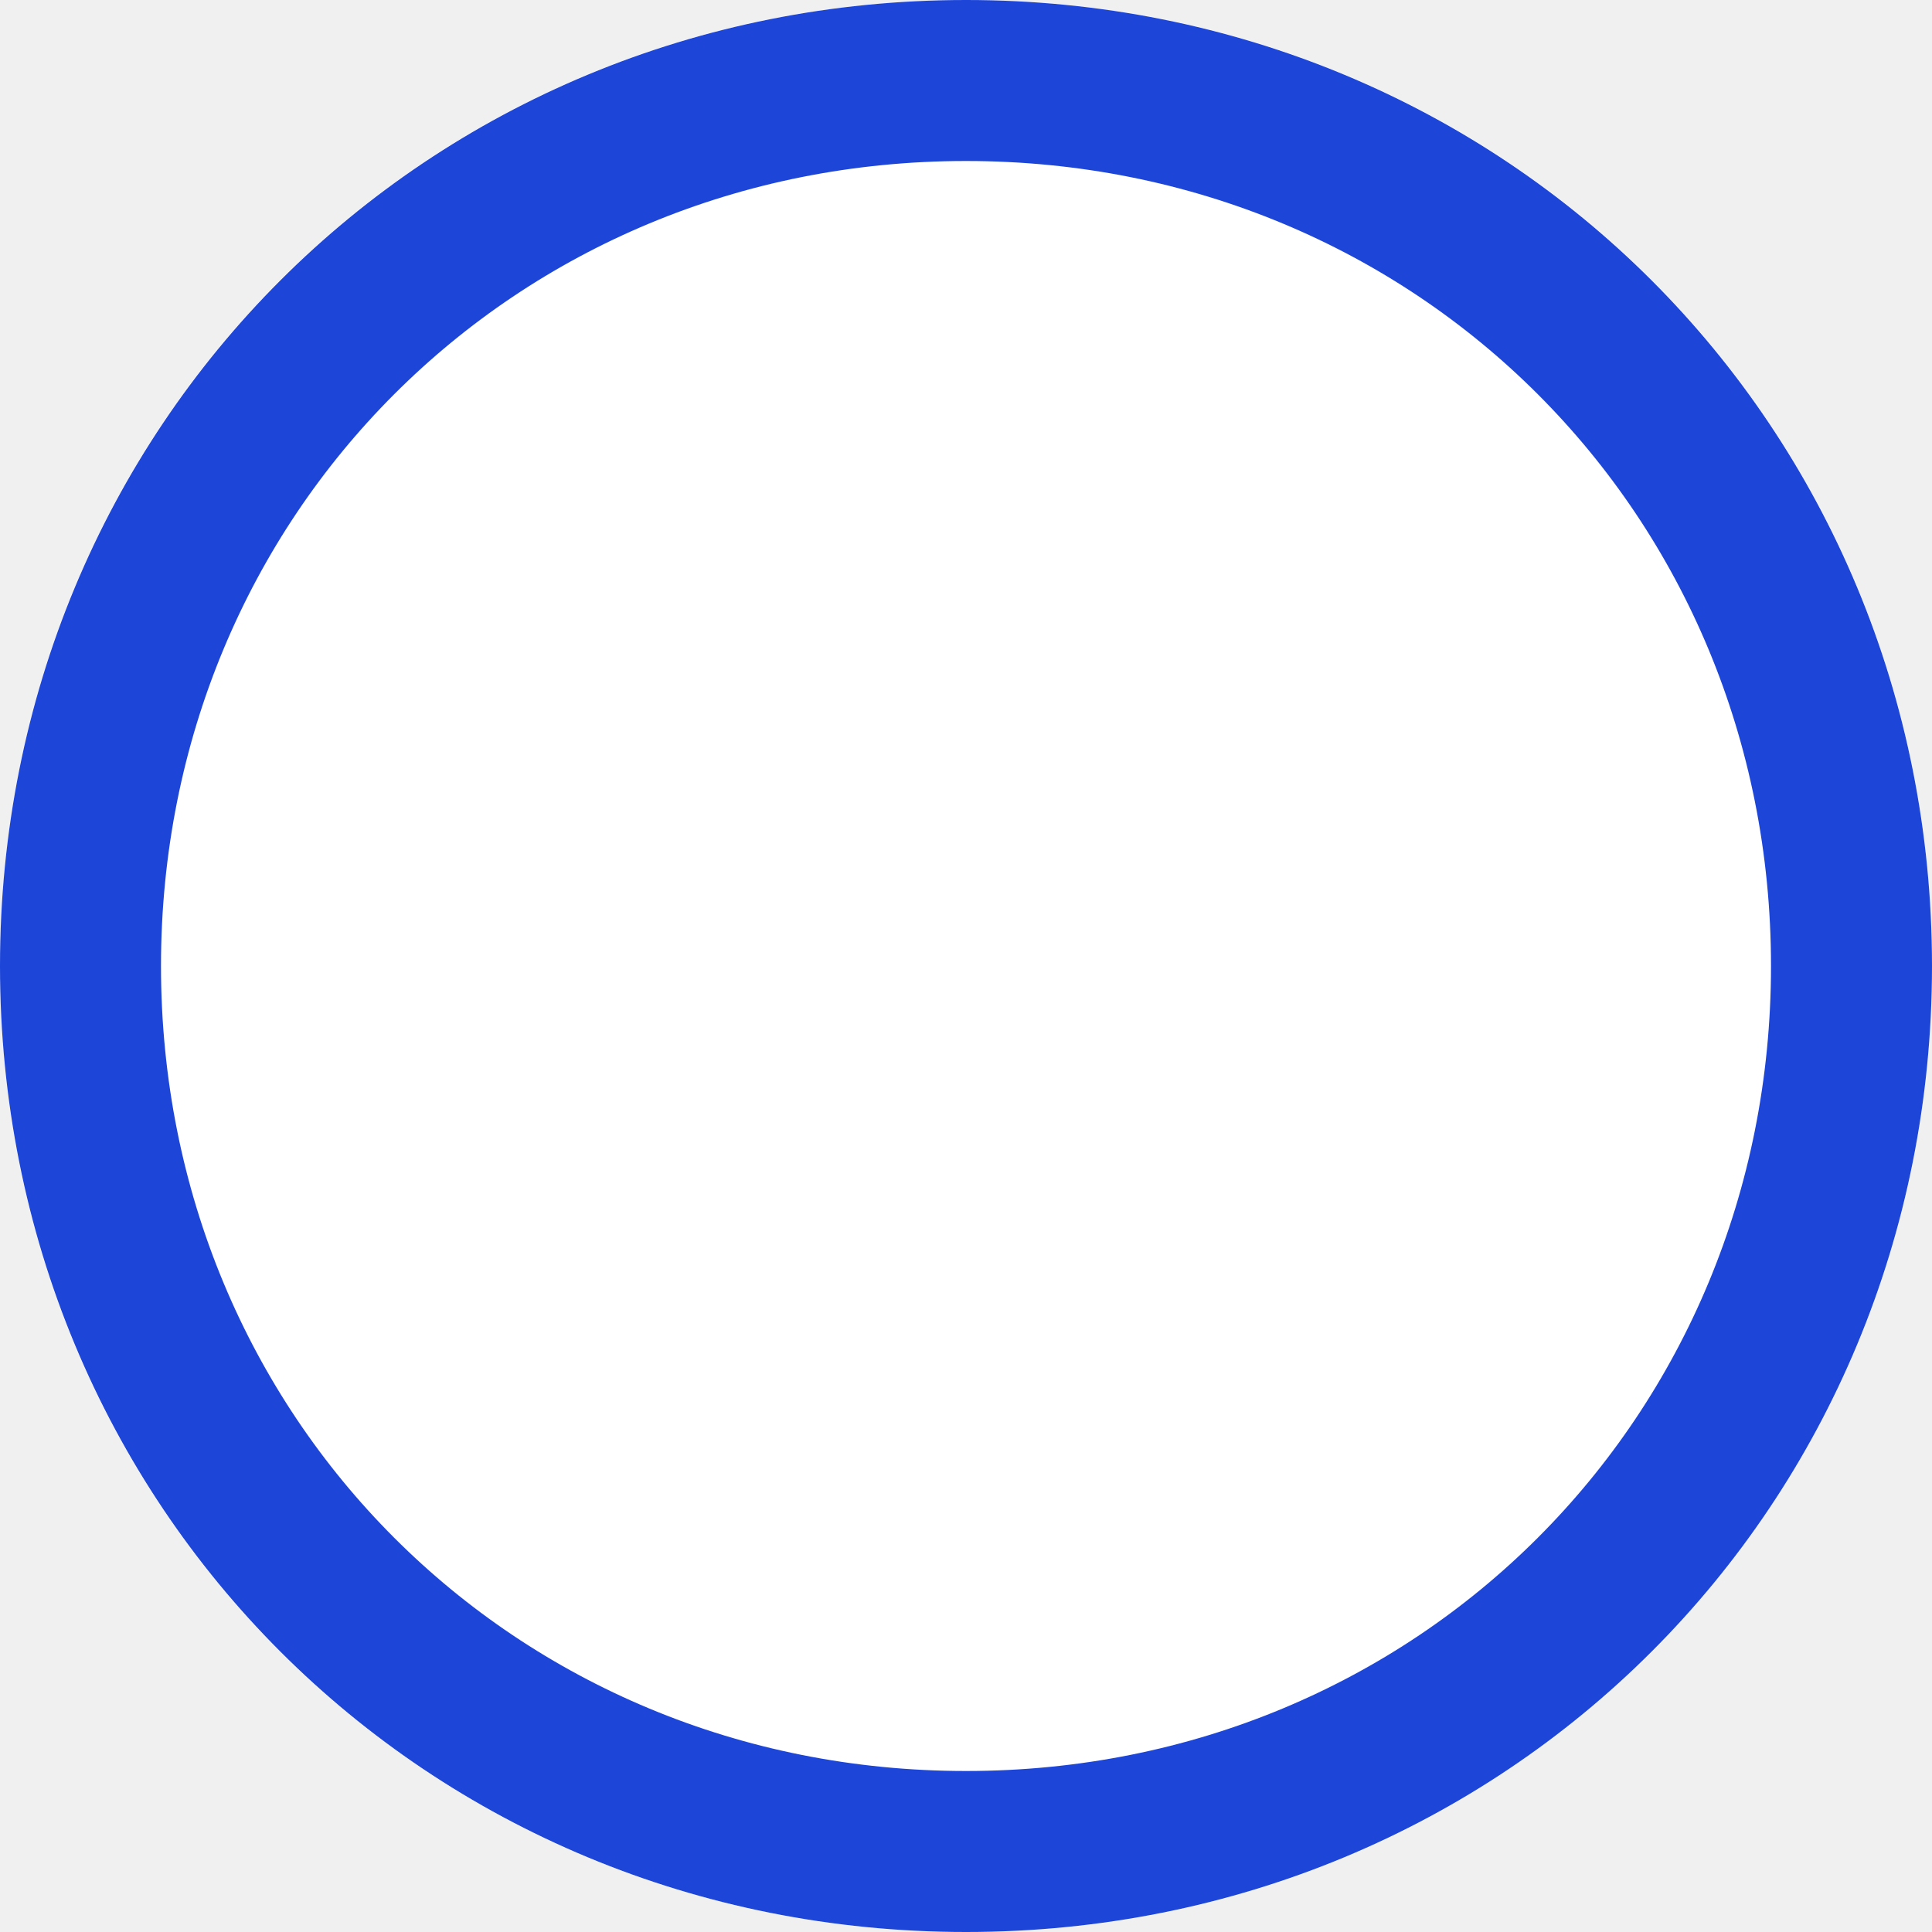
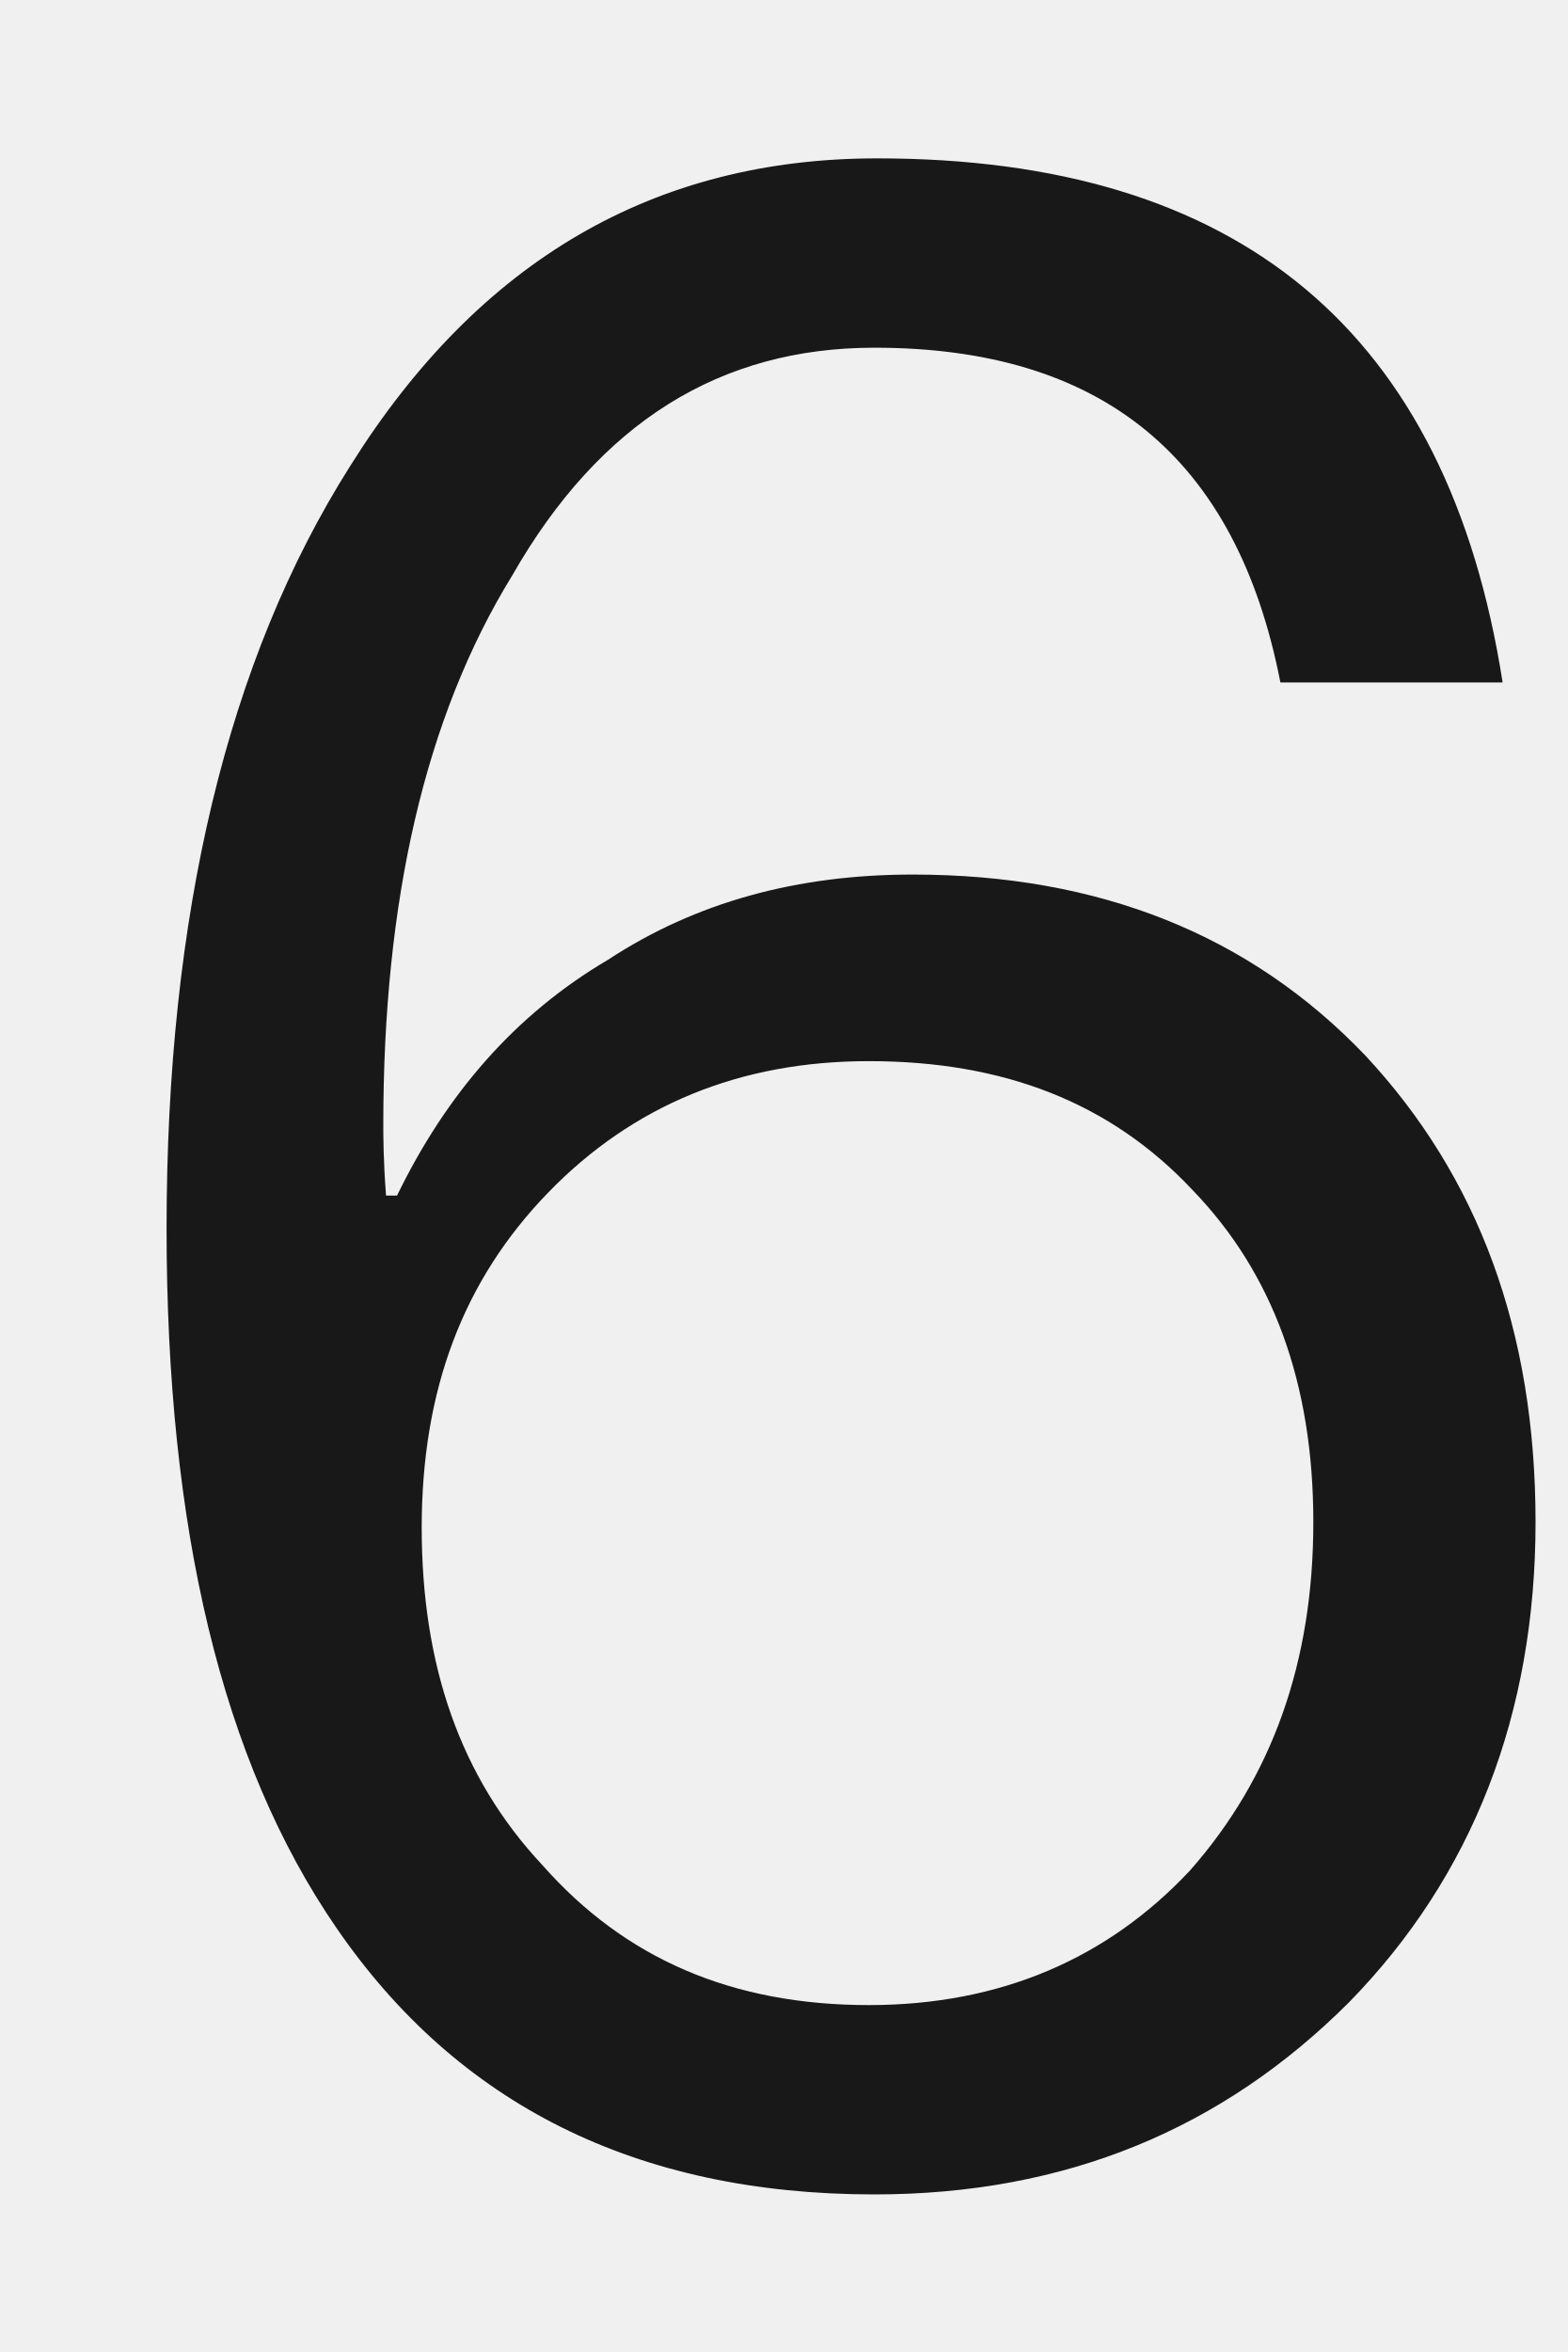
- <svg xmlns="http://www.w3.org/2000/svg" version="1.1" width="12px" height="12px" viewBox="135 712.5  12 12">
-   <path d="M 141 712.5  C 144.36 712.5  147 715.14  147 718.5  C 147 721.86  144.36 724.5  141 724.5  C 137.64 724.5  135 721.86  135 718.5  C 135 715.14  137.64 712.5  141 712.5  Z " fill-rule="nonzero" fill="#ffffff" stroke="none" />
-   <path d="M 141 713  C 144.08 713  146.5 715.42  146.5 718.5  C 146.5 721.58  144.08 724  141 724  C 137.92 724  135.5 721.58  135.5 718.5  C 135.5 715.42  137.92 713  141 713  Z " stroke-width="1" stroke="#1d46d8" fill="none" />
+ <svg xmlns="http://www.w3.org/2000/svg" version="1.1" width="8px" height="12px">
+   <g transform="matrix(1 0 0 1 -173 -126 )">
+     <path d="M 7.668 3.482  C 7.388 1.69  6.324 0.808  4.476 0.808  C 3.342 0.808  2.446 1.326  1.788 2.376  C 1.158 3.37  0.85 4.672  0.85 6.268  C 0.85 7.794  1.13 8.984  1.718 9.838  C 2.334 10.734  3.244 11.196  4.462 11.196  C 5.442 11.196  6.24 10.86  6.884 10.216  C 7.514 9.572  7.836 8.746  7.836 7.766  C 7.836 6.786  7.542 6.002  6.968 5.386  C 6.38 4.77  5.61 4.462  4.658 4.462  C 4.07 4.462  3.552 4.602  3.104 4.896  C 2.628 5.176  2.278 5.582  2.026 6.1  L 1.97 6.1  C 1.956 5.918  1.956 5.792  1.956 5.736  C 1.956 4.602  2.166 3.664  2.614 2.936  C 3.062 2.152  3.678 1.774  4.462 1.774  C 5.624 1.774  6.31 2.334  6.534 3.482  L 7.668 3.482  Z M 2.796 6.086  C 3.23 5.638  3.776 5.414  4.434 5.414  C 5.12 5.414  5.666 5.624  6.086 6.072  C 6.492 6.492  6.702 7.052  6.702 7.766  C 6.702 8.48  6.492 9.068  6.072 9.544  C 5.652 9.992  5.106 10.23  4.434 10.23  C 3.734 10.23  3.188 9.992  2.768 9.516  C 2.348 9.068  2.152 8.494  2.152 7.794  C 2.152 7.094  2.362 6.534  2.796 6.086  Z " fill-rule="nonzero" fill="#000000" stroke="none" fill-opacity="0.898" transform="matrix(1 0 0 1 173 126 )" />
+   </g>
</svg>
